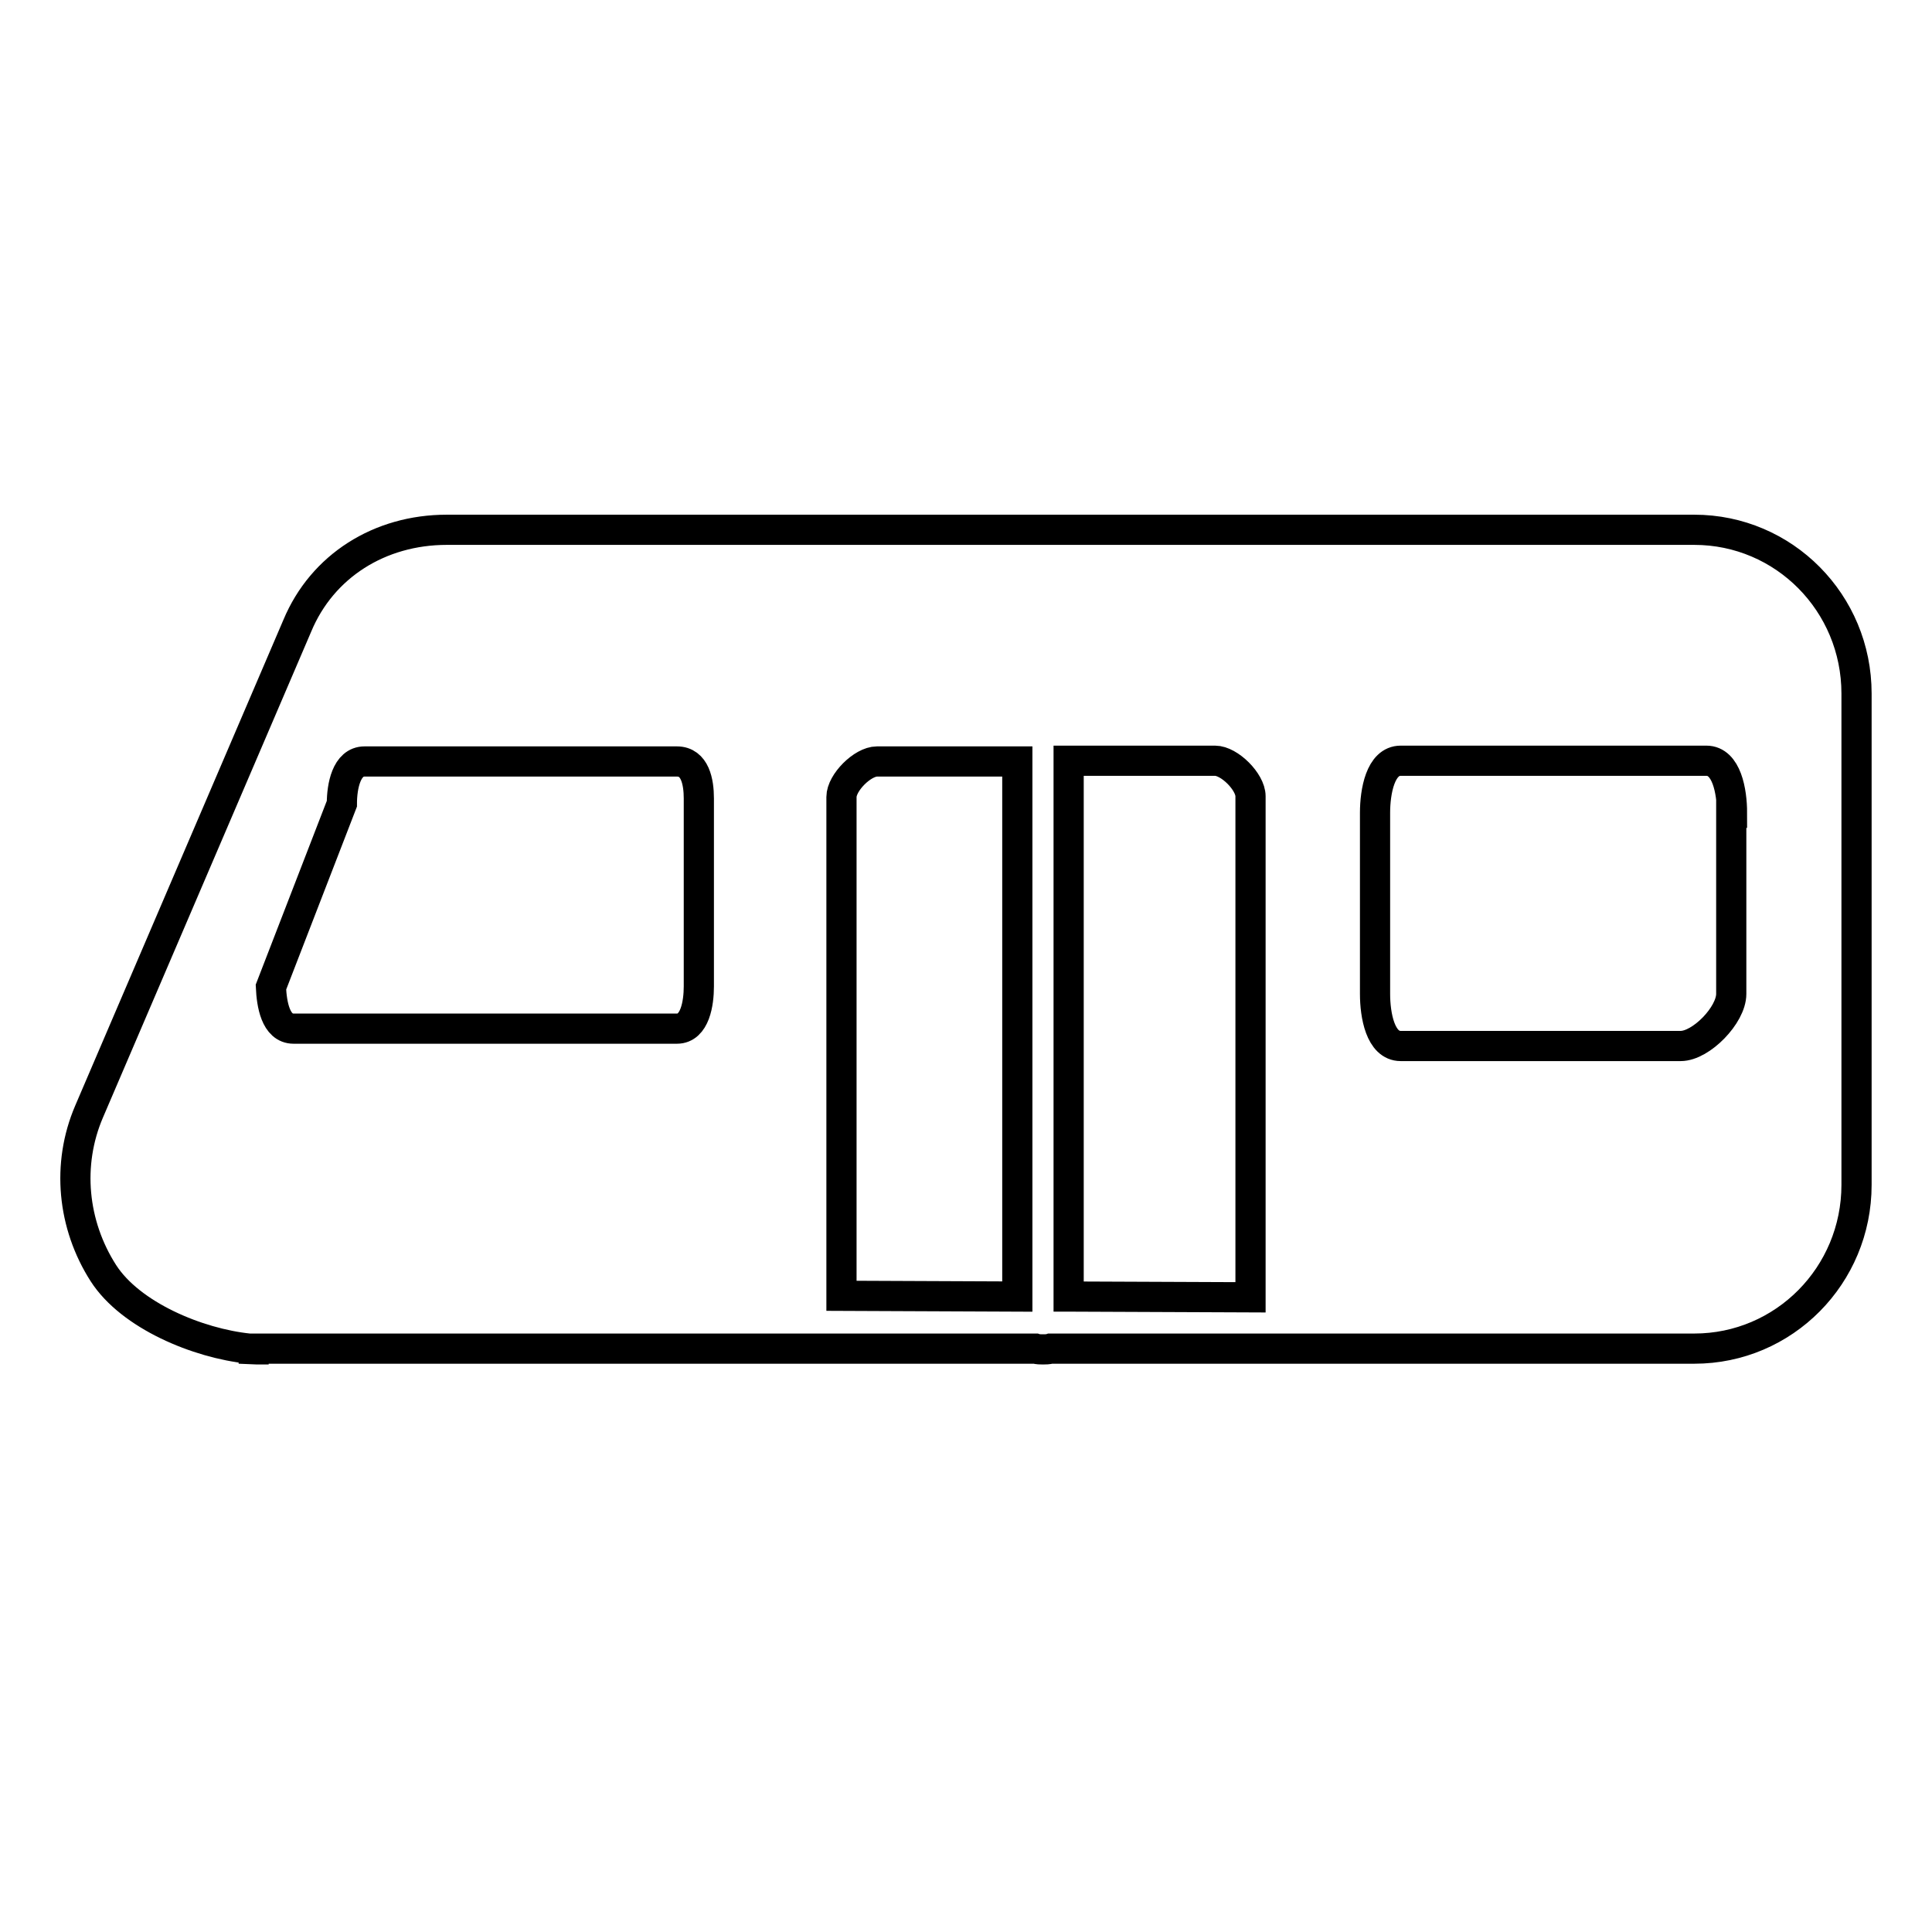
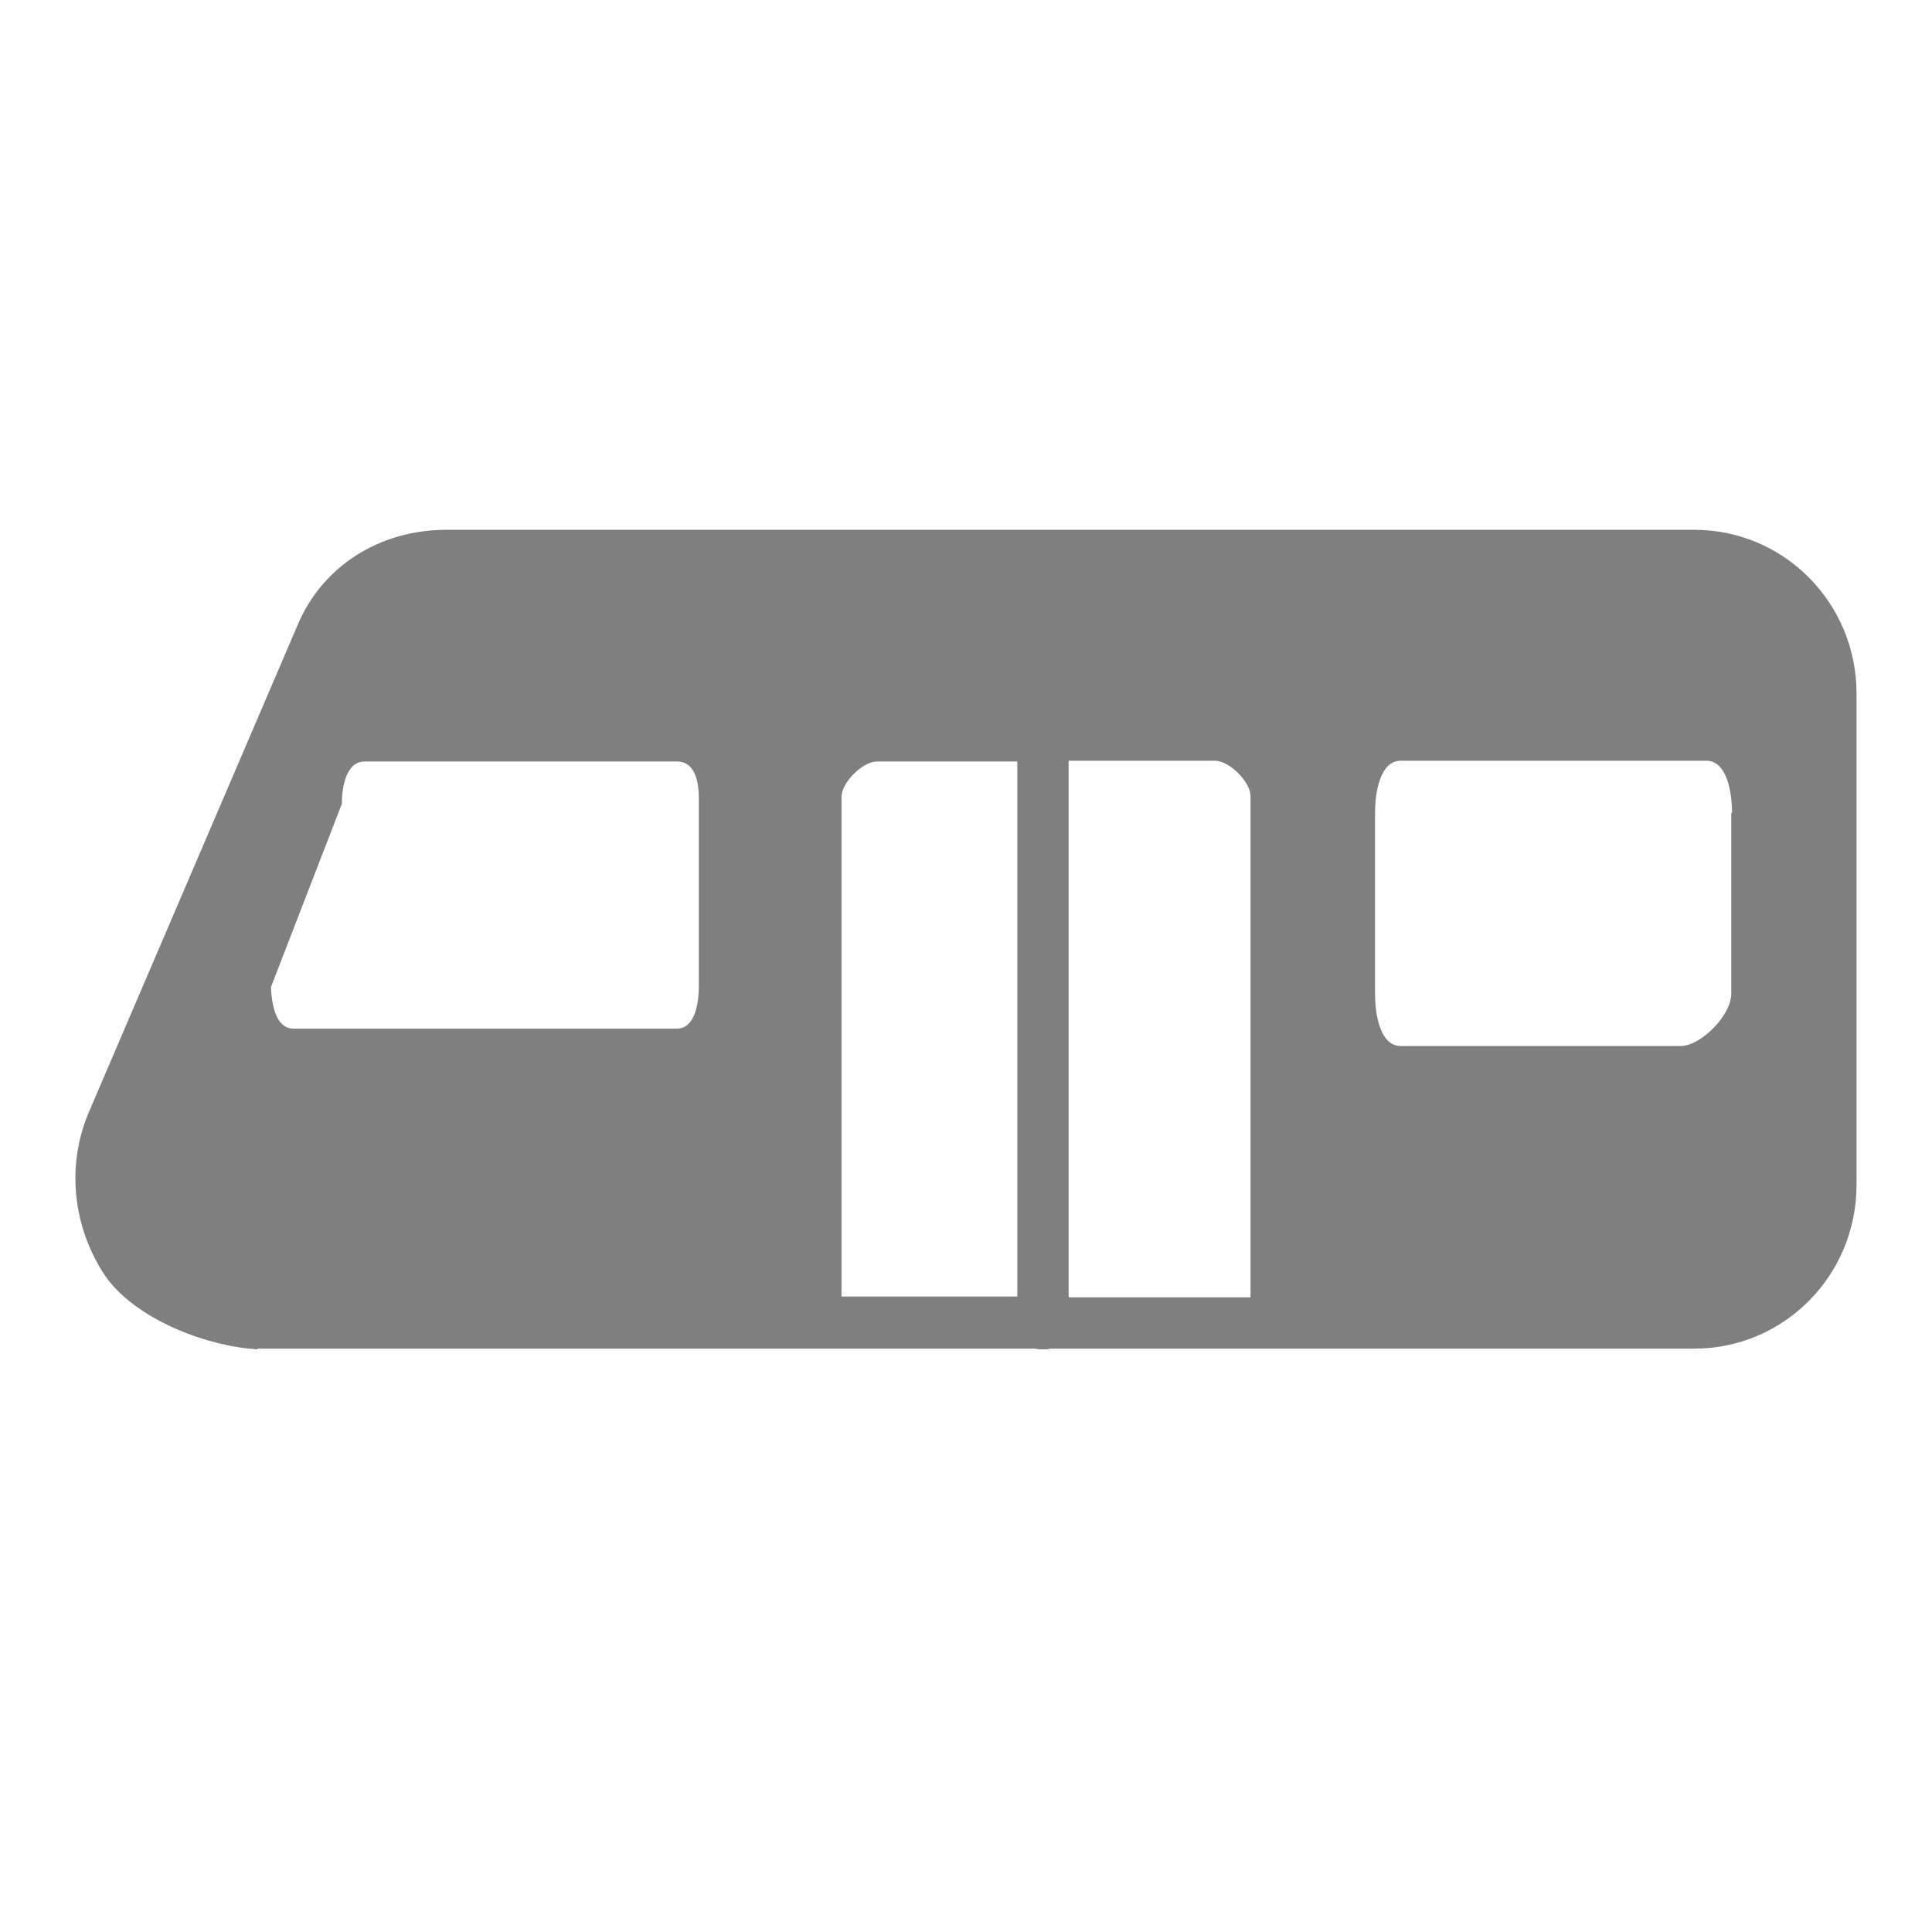
<svg xmlns="http://www.w3.org/2000/svg" id="Layer_1" version="1.1" viewBox="0 0 256 256">
-   <path d="M34.1,178.8c-.3,0-.7-.1-1-.1h-1.4s2.4.1,2.4.1ZM35.6,178.8h-1.5c.5,0,1,0,1.5,0ZM13.7,168.7c3.6,5.6,12.5,9.3,19.3,10h104.2c.3.1.7.1,1,.1s.7,0,1-.1h85.3c11.9,0,21.5-9.7,21.5-21.7v-65.1c0-12-9.6-21.7-21.5-21.7H59.2c-8.9,0-16.5,4.8-19.8,12.7l-27.6,64.4c-3,7-2.2,15,1.9,21.4ZM229.4,107.7v24c0,2.8-4,6.9-6.7,6.9h-37.1c-2.7,0-3.4-4.1-3.4-6.9v-24c0-2.8.7-6.9,3.4-6.9h40.5c2.7,0,3.4,4.1,3.4,6.9h0ZM141.6,171.8v-71h19.4c1.9,0,4.7,2.8,4.7,4.7v66.4s-24-.1-24-.1h0ZM111.5,105.6c0-1.9,2.8-4.7,4.7-4.7h18.6v70.9s-23.3-.1-23.3-.1v-66.1ZM35.9,130.8l9.4-24.3c0-2.3.6-5.6,3-5.6h41.4c2.4,0,2.9,2.7,2.9,4.9v24.9c0,2.2-.5,5.6-2.9,5.6h-50.8c-2.4,0-2.9-3.3-3-5.5Z" fill="none" stroke="#000" stroke-miterlimit="10" stroke-width="4" />
+   <path d="M34.1,178.8c-.3,0-.7-.1-1-.1h-1.4,2.4ZM35.6,178.8h-1.5,1.5ZM13.7,168.7c3.6,5.6,12.5,9.3,19.3,10h104.2c.3.1.7.1,1,.1s.7,0,1-.1h85.3c11.9,0,21.5-9.7,21.5-21.7v-65.1c0-12-9.6-21.7-21.5-21.7H59.2c-8.9,0-16.5,4.8-19.8,12.7l-27.6,64.4c-3,7-2.2,15,1.9,21.4h0ZM229.4,107.7v24c0,2.8-4,6.9-6.7,6.9h-37.1c-2.7,0-3.4-4.1-3.4-6.9v-24c0-2.8.7-6.9,3.4-6.9h40.5c2.7,0,3.4,4.1,3.4,6.9h-.1ZM141.6,171.8v-71h19.4c1.9,0,4.7,2.8,4.7,4.7v66.4h-24c0-.1,0,0,0,0ZM111.5,105.6c0-1.9,2.8-4.7,4.7-4.7h18.6v70.9h-23.3v-66.2ZM35.9,130.8l9.4-24.3c0-2.3.6-5.6,3-5.6h41.4c2.4,0,2.9,2.7,2.9,4.9v24.9c0,2.2-.5,5.6-2.9,5.6h-50.8c-2.4,0-2.9-3.3-3-5.5Z" fill="#7f7f7f" />
</svg>
